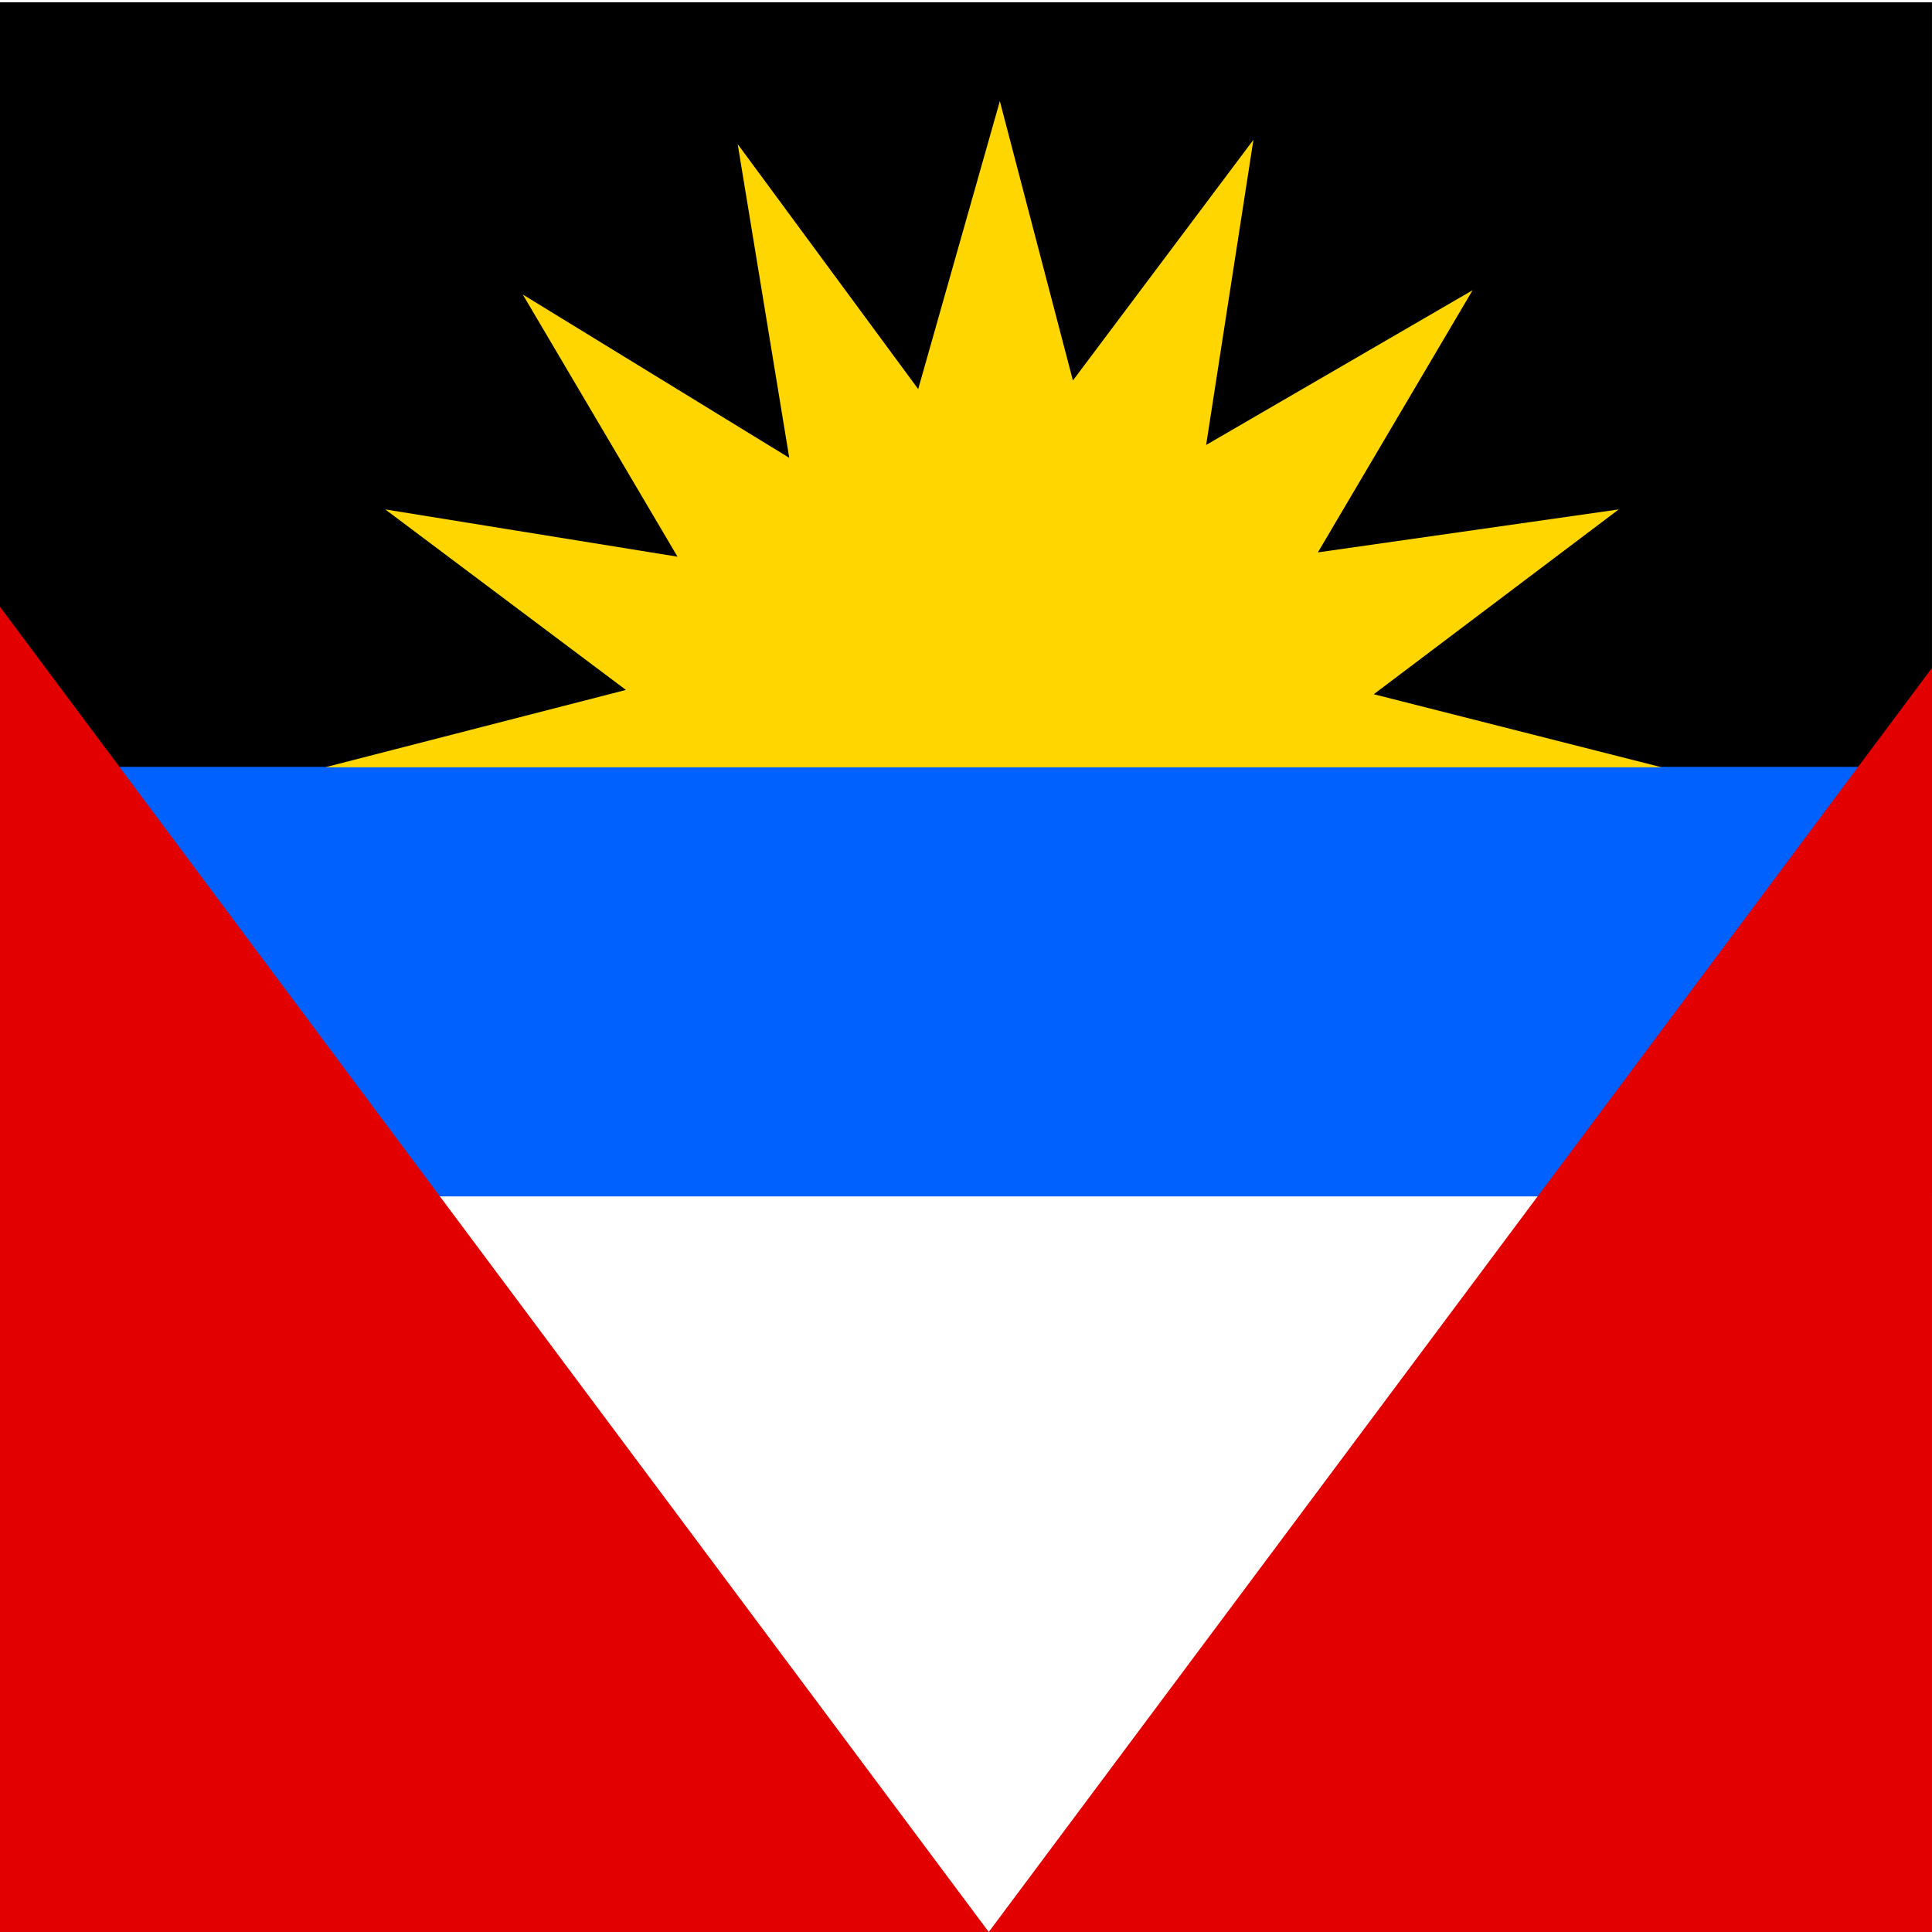
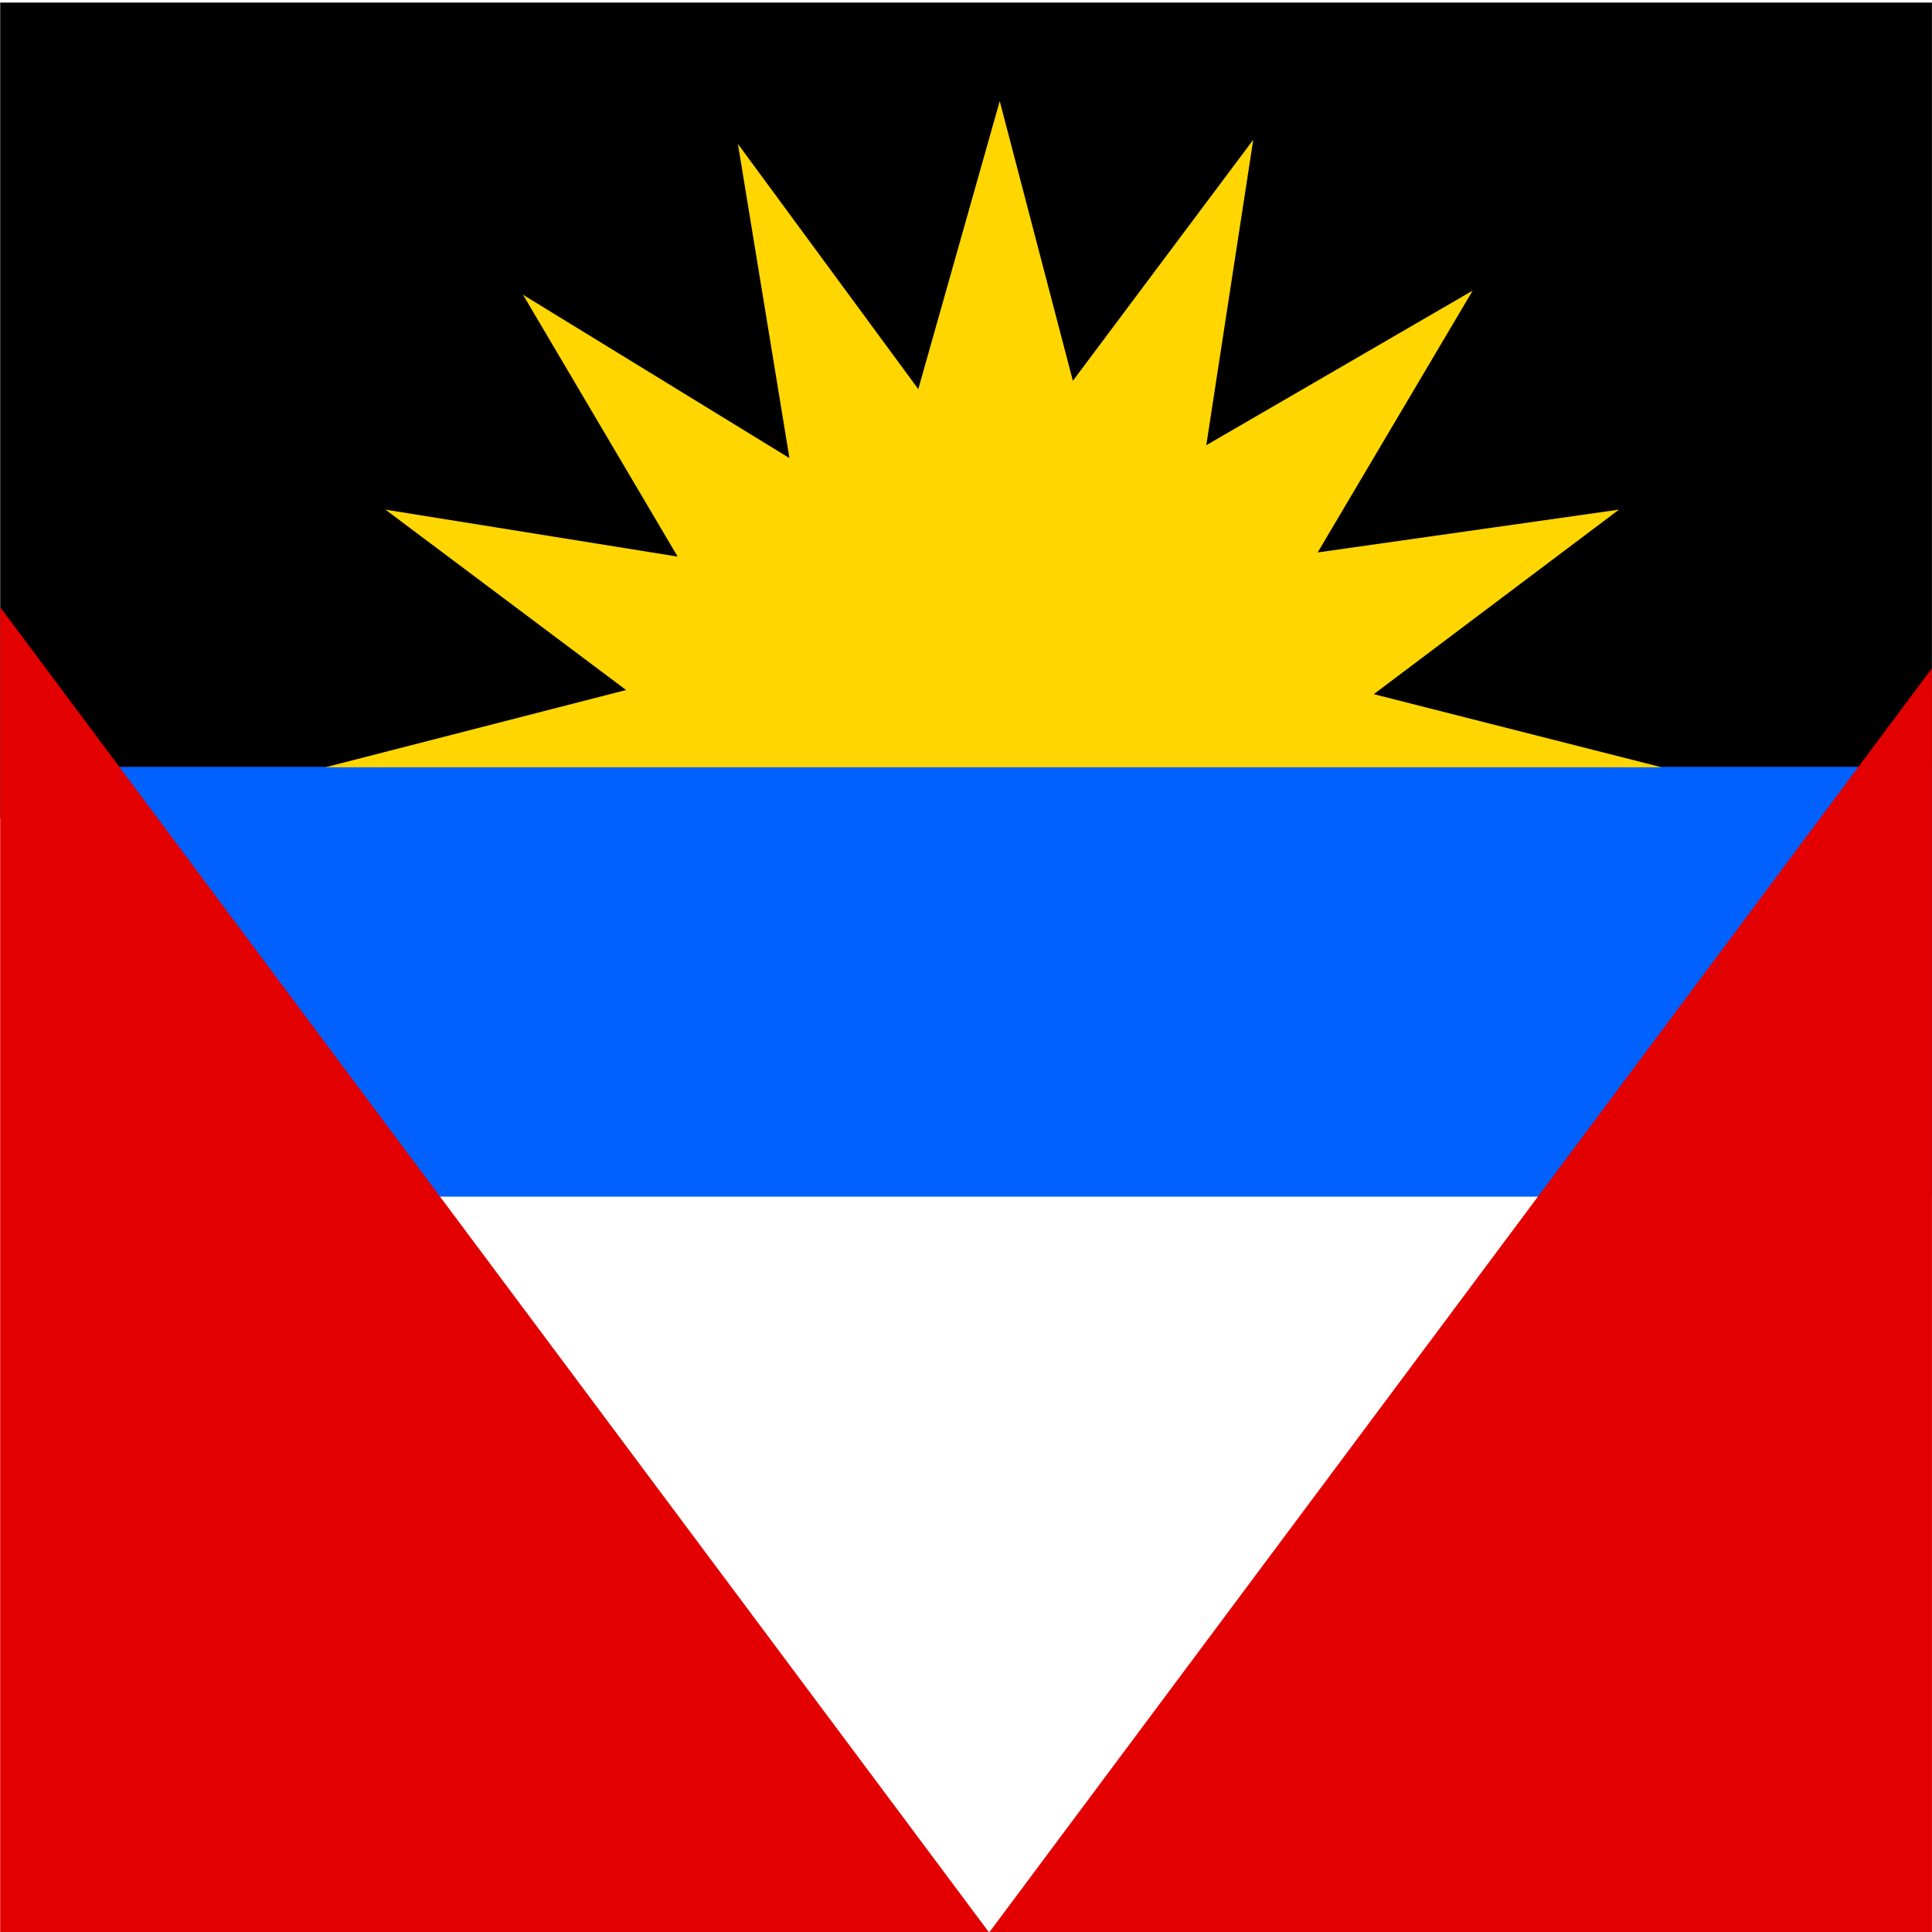
<svg xmlns="http://www.w3.org/2000/svg" id="flag-icon-css-ag" width="512" height="512">
  <defs>
    <clipPath id="a">
-       <path fill="#25ff01" d="M108.95 47.6h464.86v464.86H108.95z" />
+       <path fill="#25ff01" d="M109 47.6h464.8v464.9H109z" />
    </clipPath>
  </defs>
-   <g fill-rule="evenodd" clip-path="url(#a)" transform="translate(-120 -52.427) scale(1.1014)">
+   <g fill-rule="evenodd" clip-path="url(#a)" transform="translate(-120 -52.4) scale(1.1014)">
    <path fill="#fff" d="M0 47.6h693V512H0z" />
-     <path d="M1.53 48.16h690.83v196.2H1.53z" />
-     <path fill="#0061ff" d="M128.29 232.12h458.52v103.35H128.29z" />
-     <path fill="#e20000" d="M692.53 49.19v463.27H346.86L692.53 49.19zm-691.34 0v463.27h345.67L1.19 49.19z" />
-     <path fill="#ffd600" d="M508.78 232.22l-69.285-17.58 58.944-44.467-72.388 10.34 37.228-63.08-64.115 37.23L410.54 81.24l-43.432 57.91-17.58-67.217-19.648 69.285-43.433-58.944 12.41 75.49-64.115-39.296 37.228 63.08-70.32-11.375 57.91 43.433-72.387 18.614h321.61z" />
+     <path d="M1.5 48.2h690.9v196.2H1.5z" />
+     <path fill="#0061ff" d="M128.3 232.1h458.5v103.4H128.3z" />
+     <path fill="#e20000" d="M692.5 49.2v463.3H347L692.5 49.2zm-691.3 0v463.3h345.7L1.2 49.2z" />
+     <path fill="#ffd600" d="M508.8 232.2l-69.3-17.6 59-44.4-72.5 10.3 37.3-63-64.1 37.2 11.3-73.5-43.4 58-17.6-67.3-19.6 69.3-43.4-59 12.4 75.6-64.1-39.3 37.2 63-70.3-11.3 57.9 43.4-72.4 18.6h321.6z" />
  </g>
</svg>
